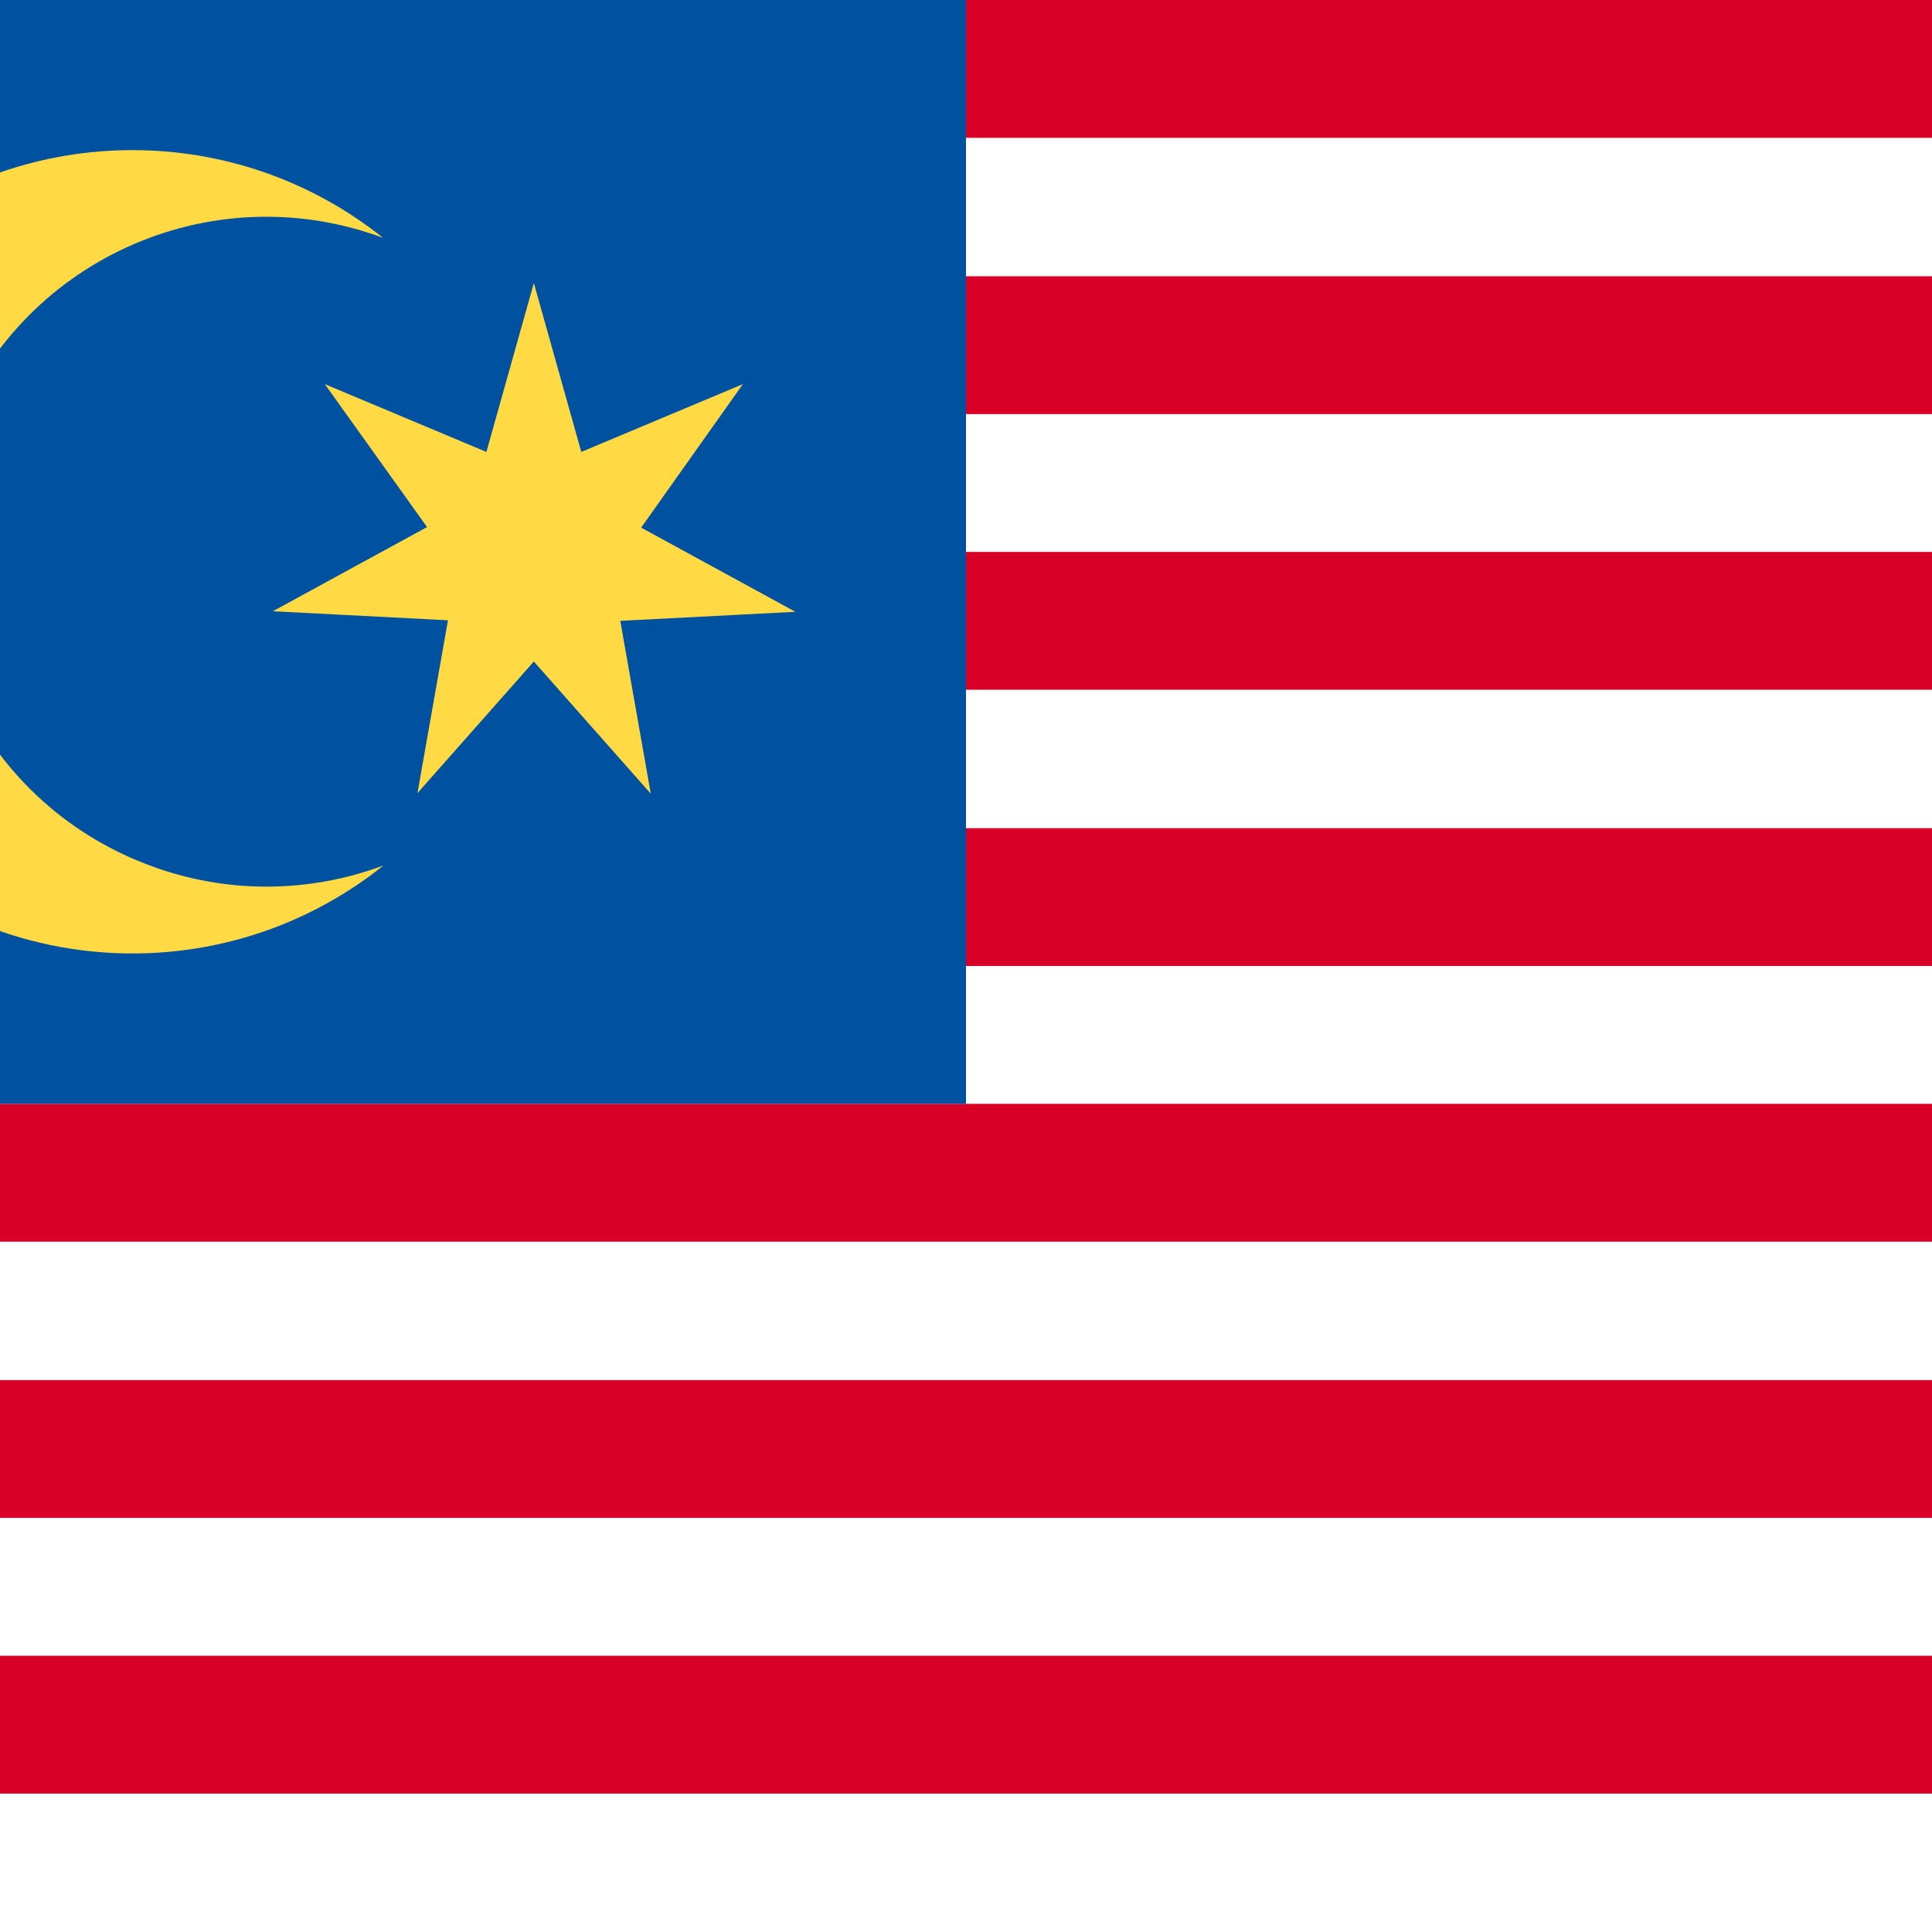
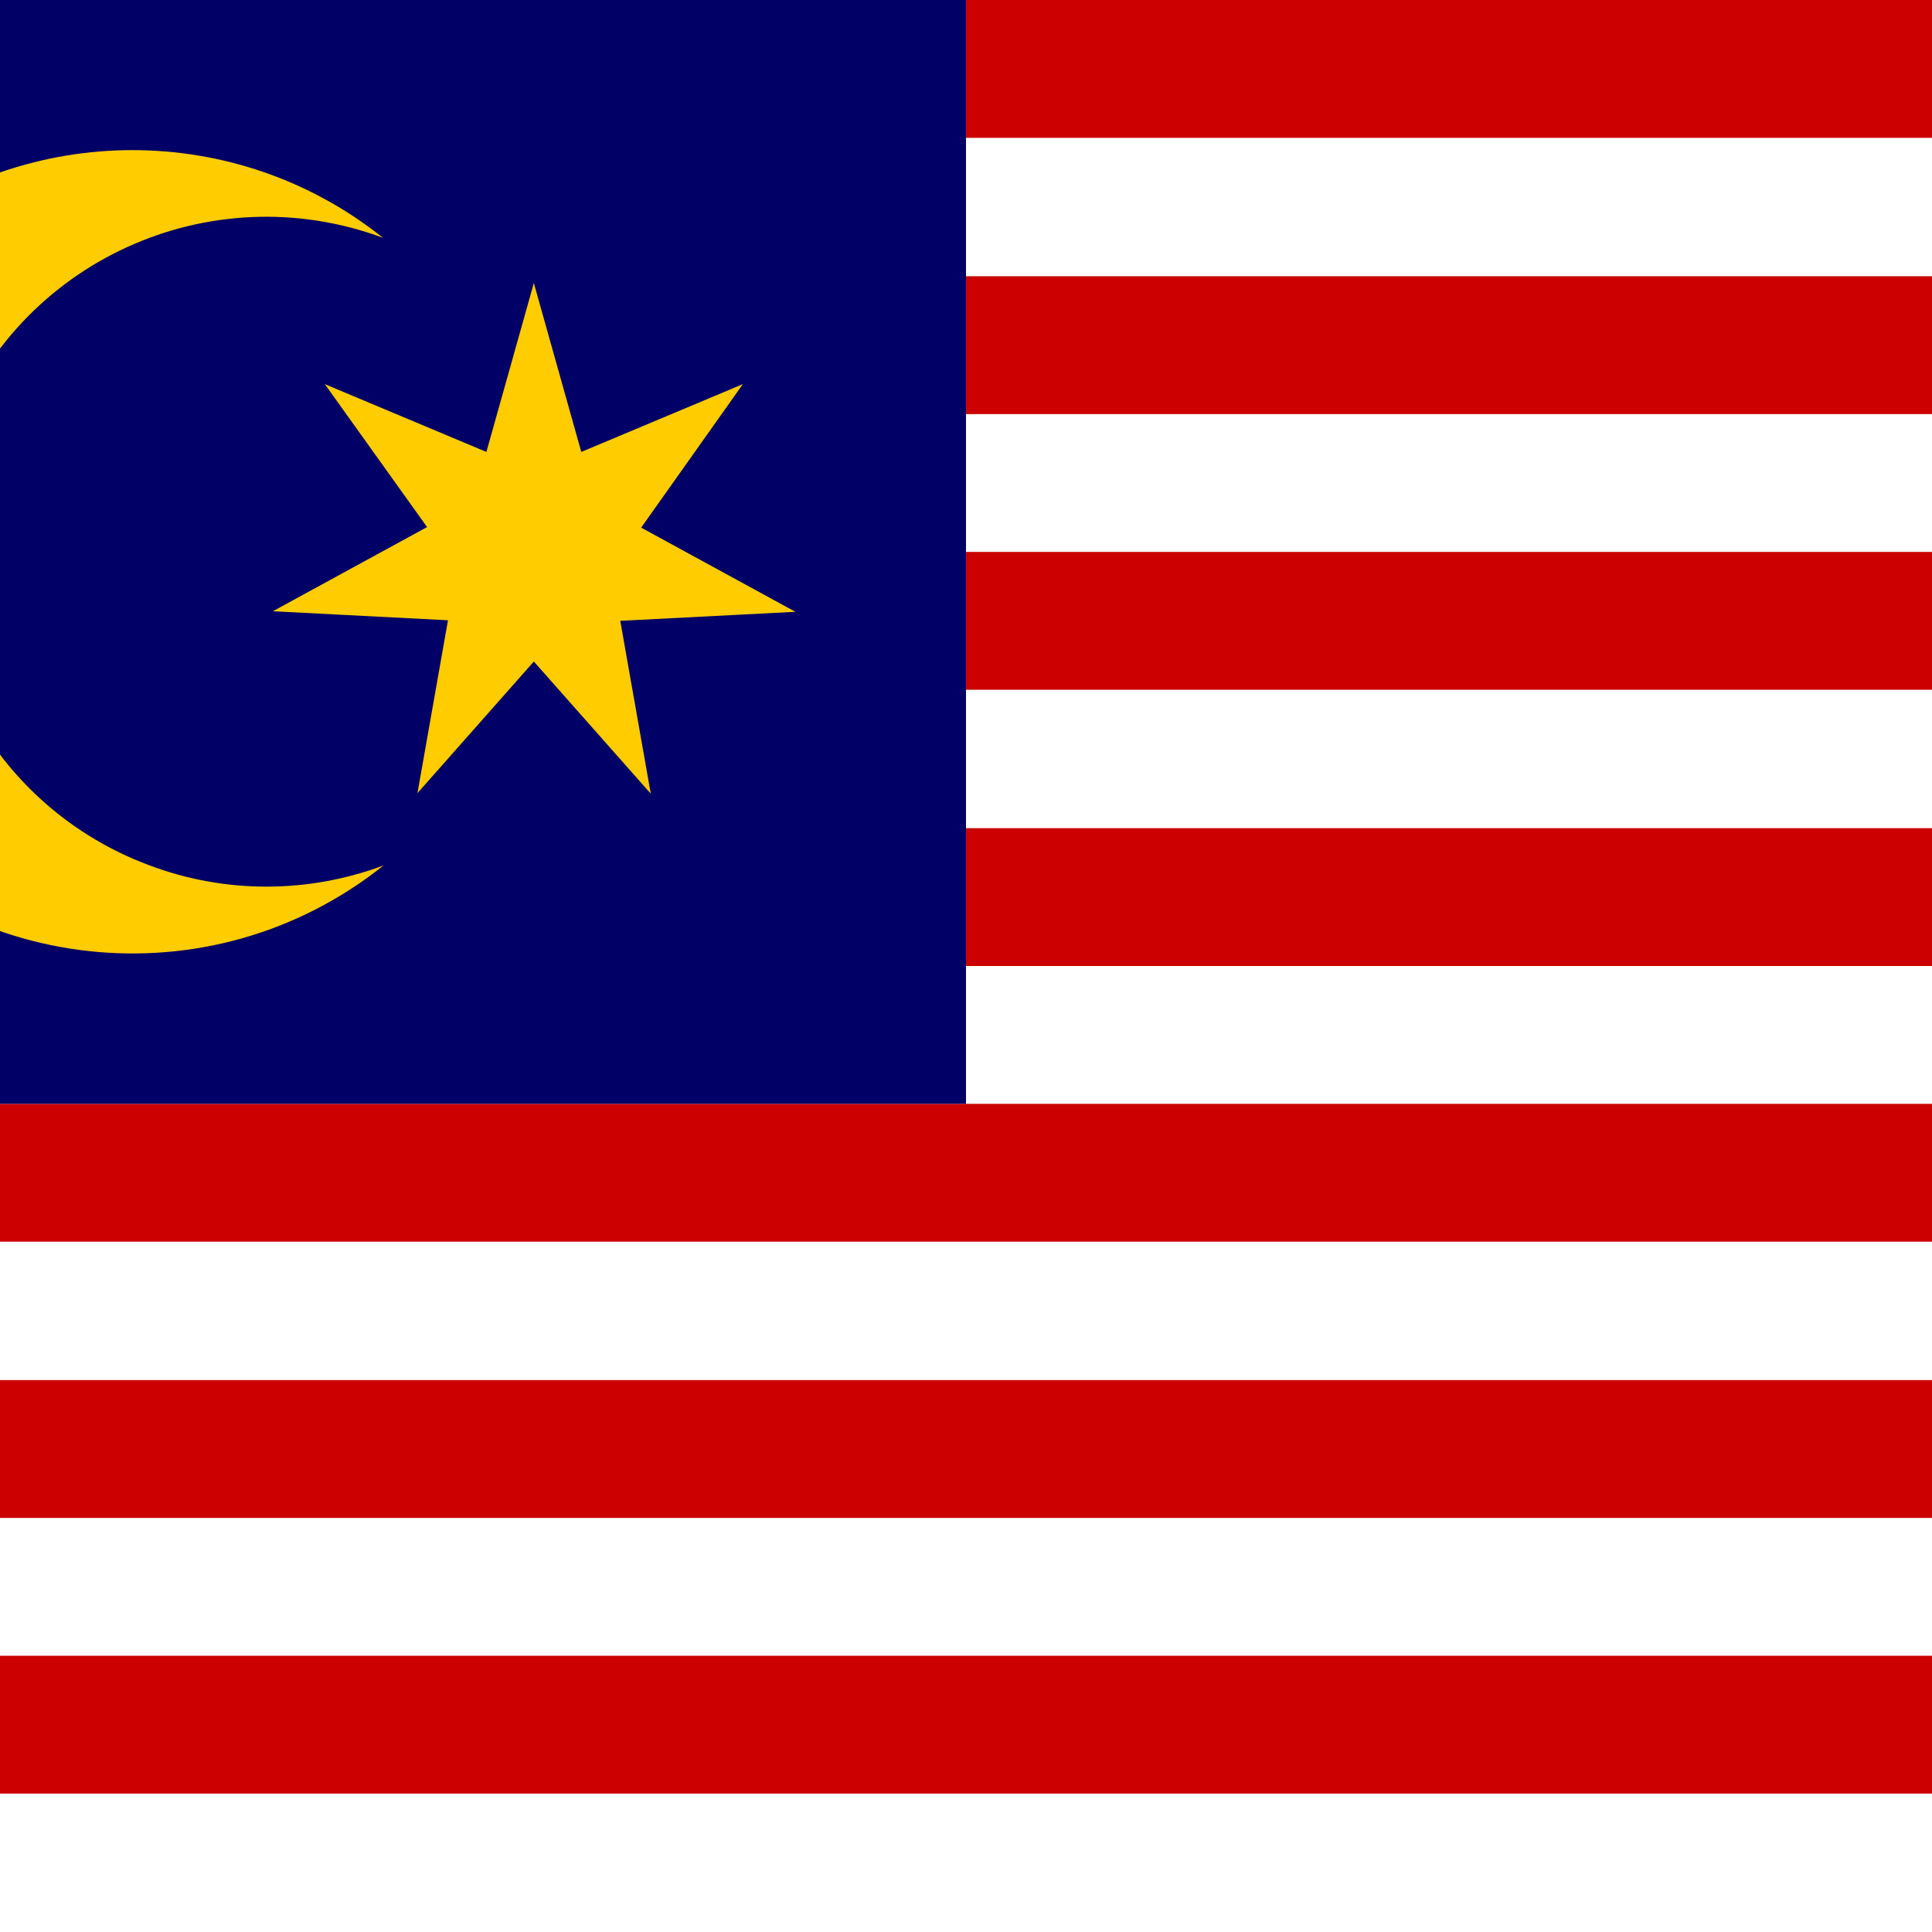
<svg xmlns="http://www.w3.org/2000/svg" viewBox="85.5 0 342 342">
  <path fill="#FFF" d="M0 0h513v342H0z" />
-   <g fill="#D80027">
+   <g fill="#c00">
    <path d="M0 0h513v24.4H0zM0 48.9h513v24.4H0zM0 97.7h513v24.4H0zM0 146.6h513V171H0zM0 195.4h513v24.4H0zM0 244.3h513v24.4H0zM0 293.1h513v24.4H0z" />
  </g>
-   <path fill="#0052A0" d="M0 0h256.5v195.4H0z" />
-   <path d="M153.3 42.1C122.6 30.7 88.5 46.3 77.1 77s4.2 64.8 34.9 76.2c13.3 5 28 5 41.4 0-30.7 24.5-75.4 19.6-100-11.1s-19.6-75.4 11.1-100c26-20.7 62.9-20.7 88.8 0zm26.7 75-20.6 23.3 5.4-30.6-31-1.6 27.3-14.9L143 68l28.6 12 8.4-29.9 8.4 29.9L217 68l-18 25.4 27.3 14.9-31 1.6 5.4 30.6-20.7-23.4z" fill="#FFDA44" />
+   <path fill="#006" d="M0 0h256.5v195.4H0z" />
+   <path d="M153.3 42.1C122.6 30.7 88.5 46.3 77.1 77s4.2 64.8 34.9 76.2c13.3 5 28 5 41.4 0-30.7 24.5-75.4 19.6-100-11.1s-19.6-75.4 11.1-100c26-20.7 62.9-20.7 88.8 0zm26.7 75-20.6 23.3 5.4-30.6-31-1.6 27.3-14.9L143 68l28.6 12 8.4-29.9 8.4 29.9L217 68l-18 25.4 27.3 14.9-31 1.6 5.4 30.6-20.7-23.4z" fill="#fc0" />
</svg>
